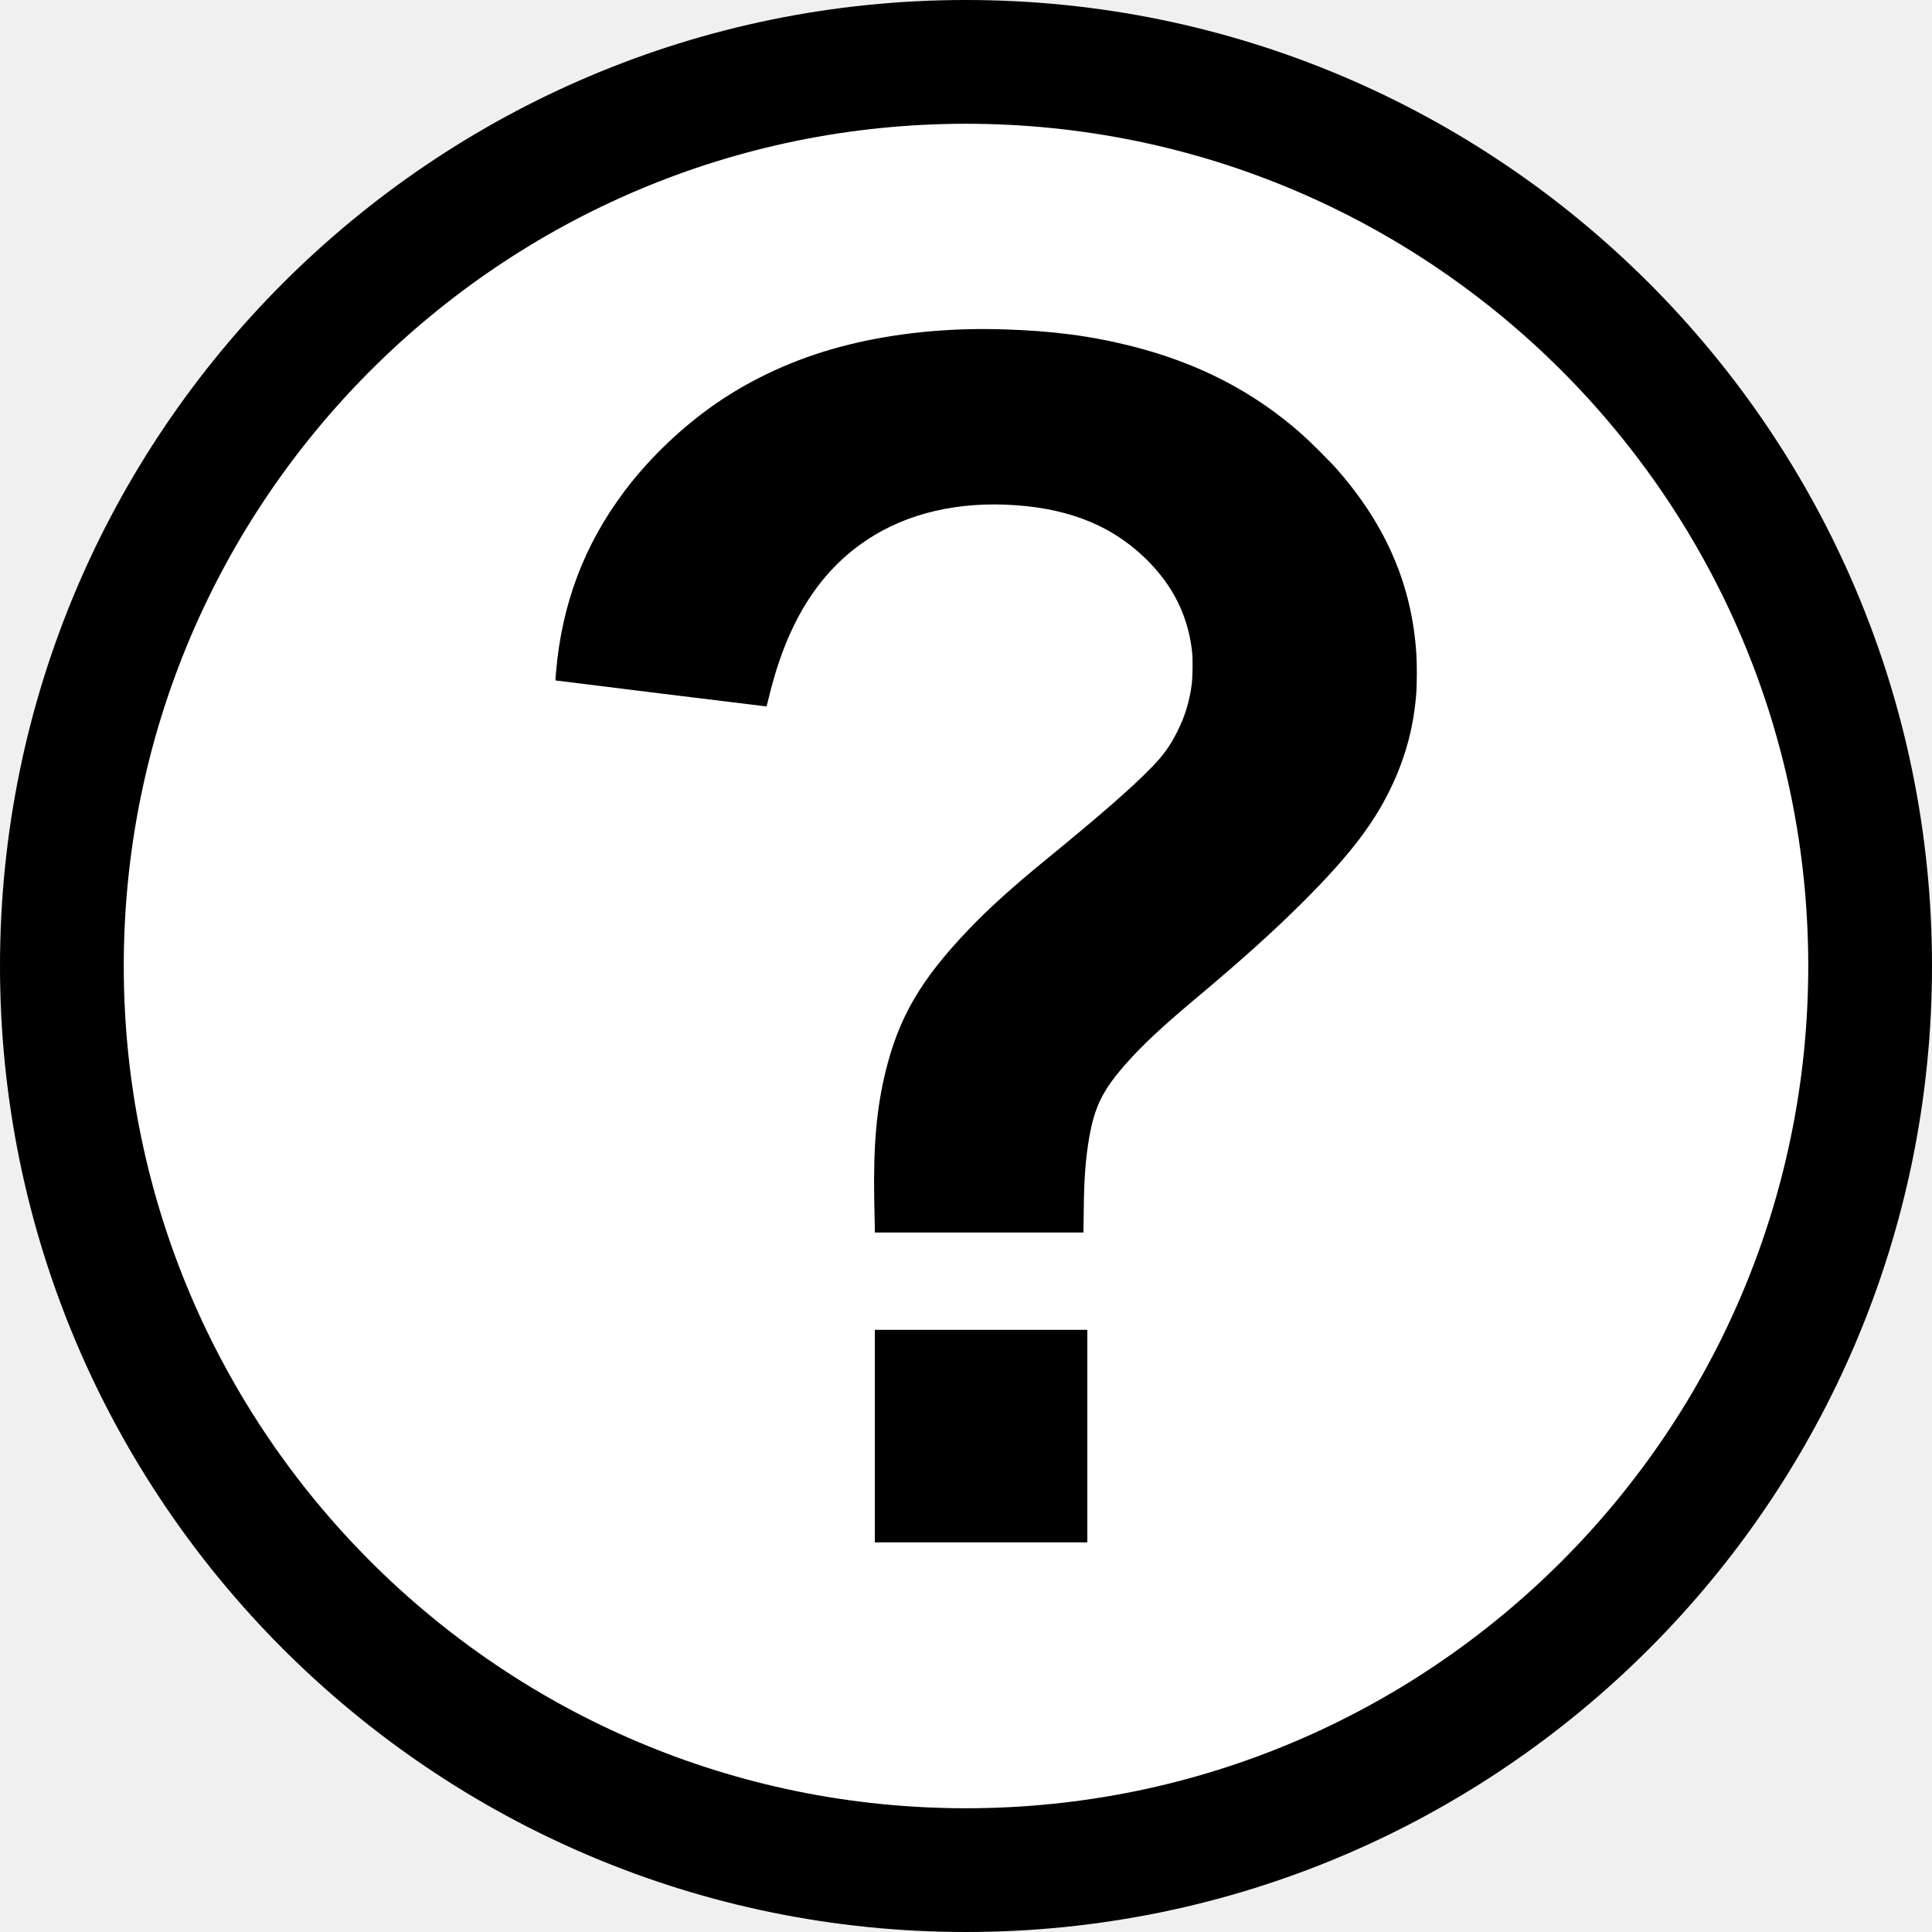
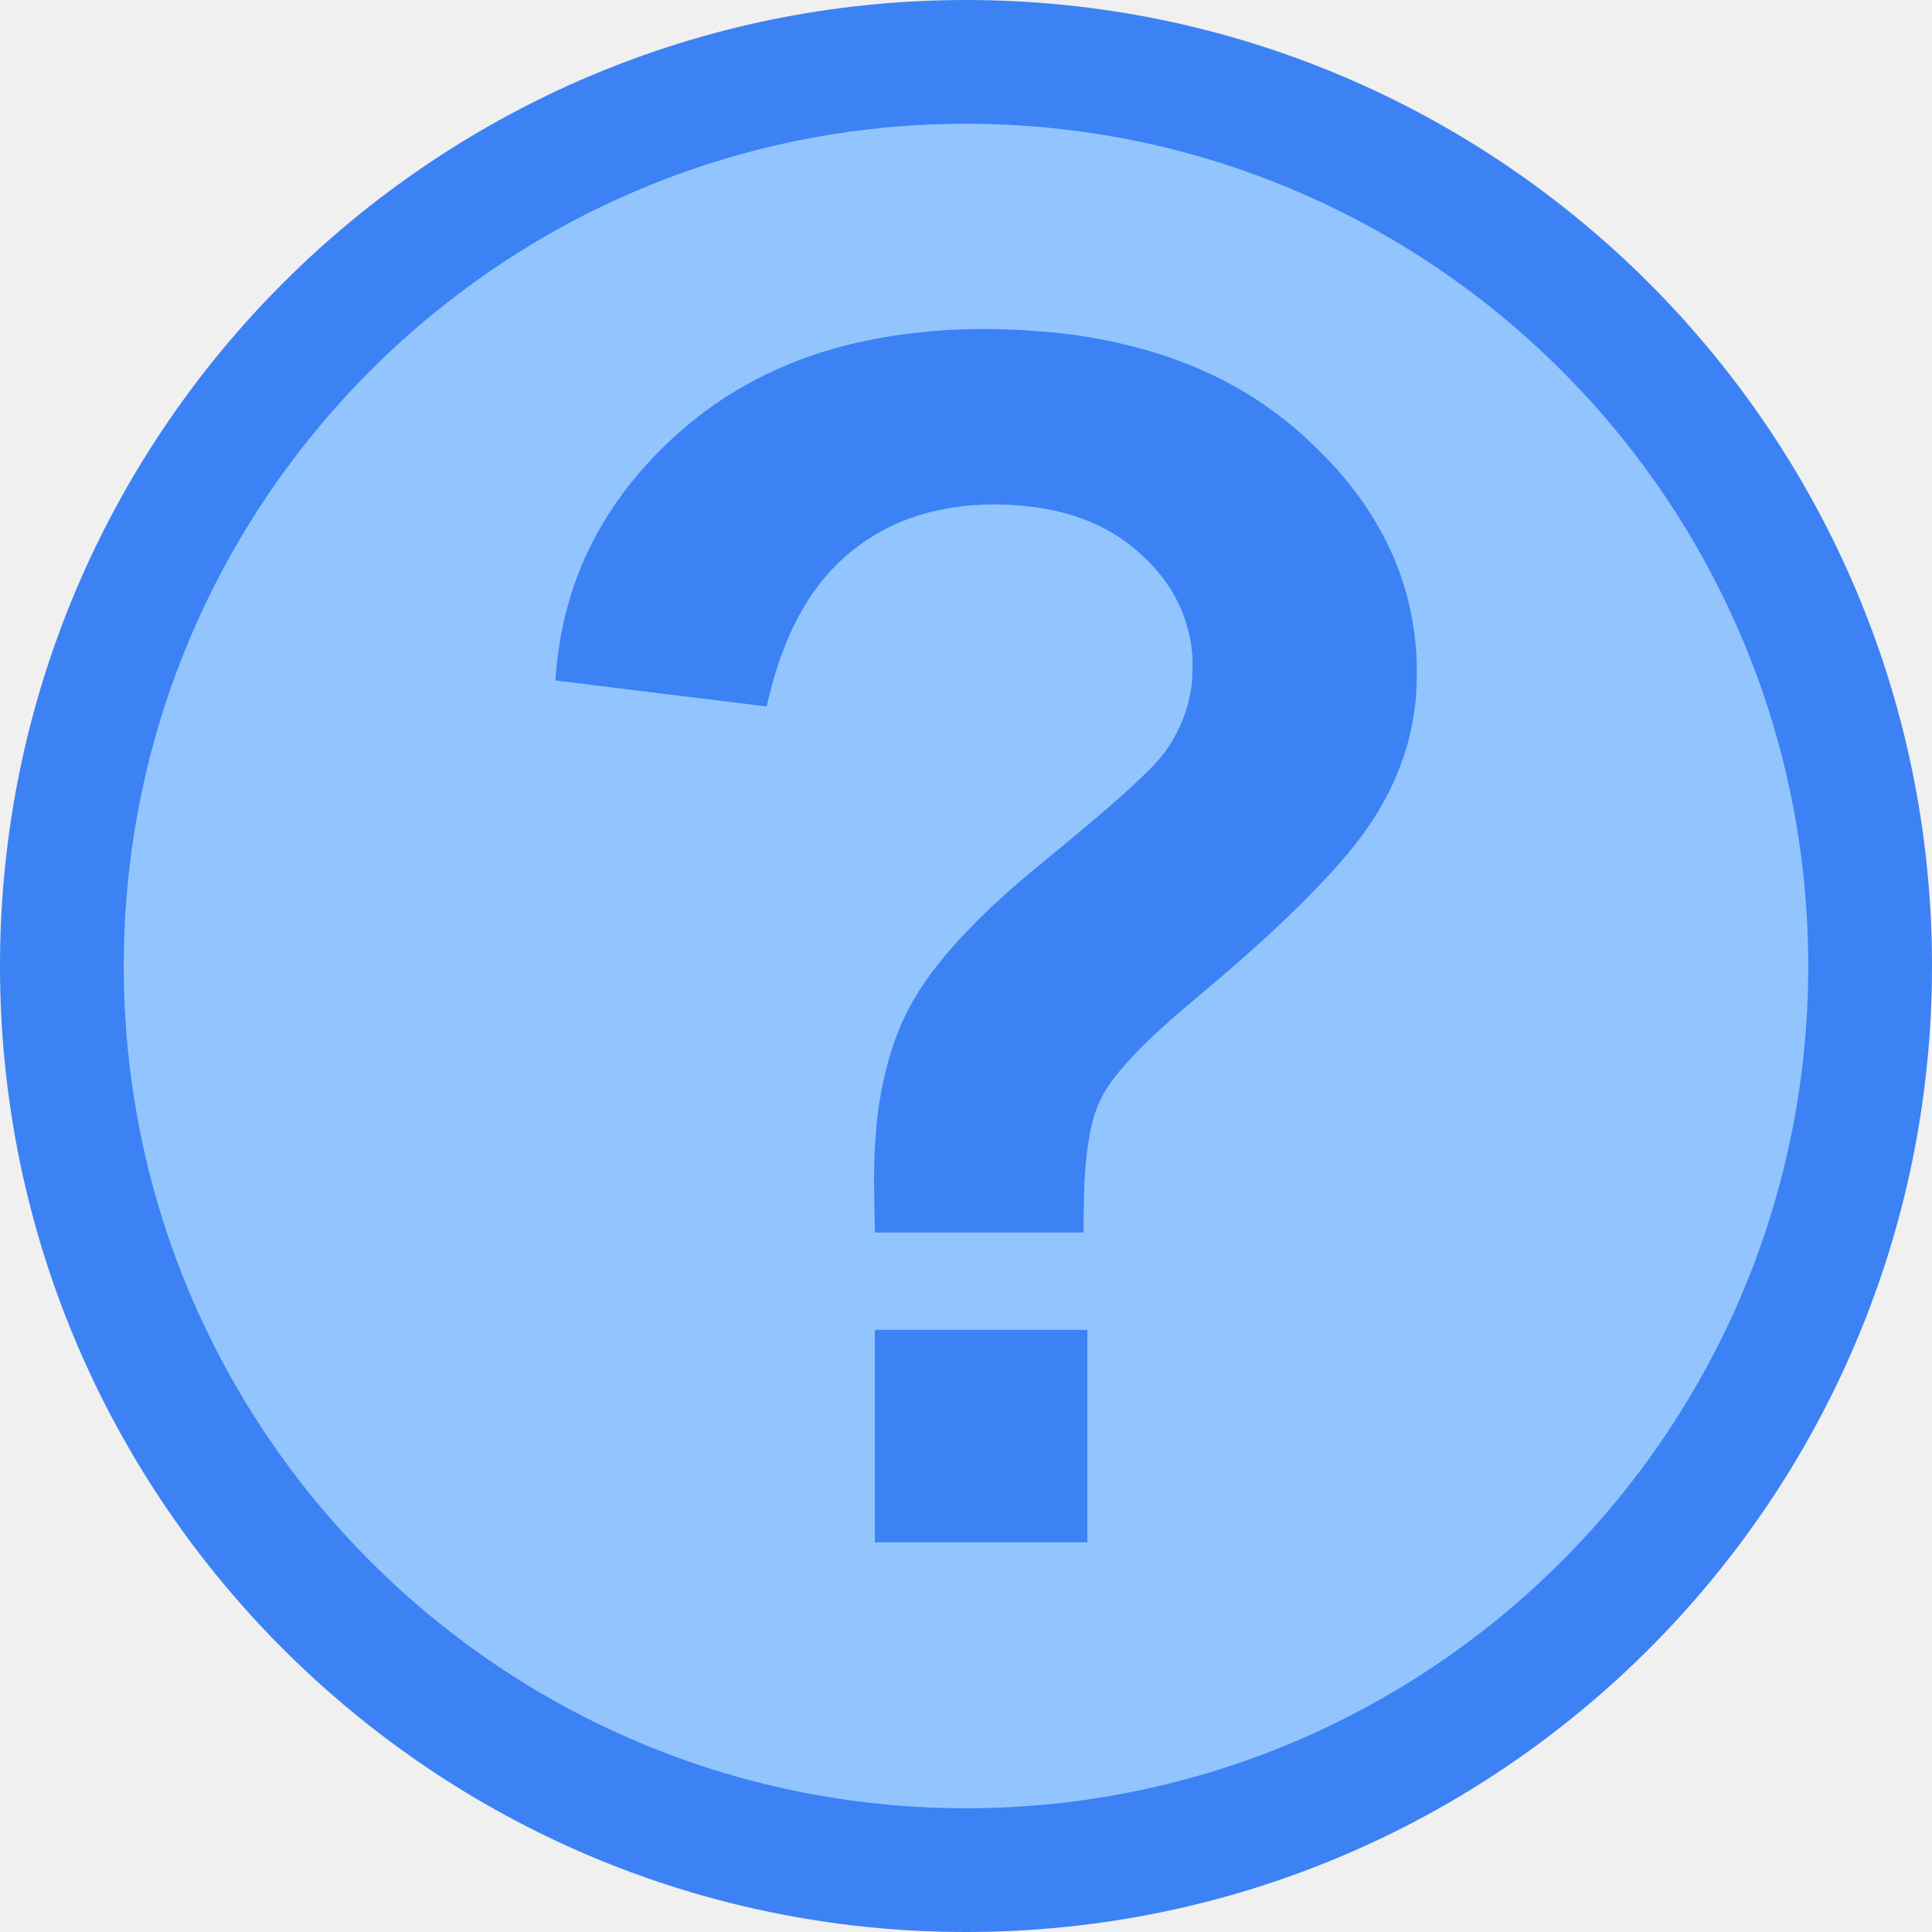
- <svg xmlns="http://www.w3.org/2000/svg" id="svg2" height="200" width="200" version="1.0">
-   <path id="path2382" d="m165.33 113.44a103.61 103.61 0 1 1 -207.22 0 103.61 103.61 0 1 1 207.22 0z" transform="matrix(.93739 0 0 .93739 42.143 -6.3392)" stroke-width="0" fill="#fff" />
-   <g id="layer1">
-     <path id="path2413" d="m100 0c-55.2 0-100 44.8-100 100-5.0495e-15 55.2 44.8 100 100 100s100-44.8 100-100-44.8-100-100-100zm0 12.812c48.13 0 87.19 39.058 87.19 87.188s-39.06 87.19-87.19 87.19-87.188-39.06-87.188-87.19 39.058-87.188 87.188-87.188zm1.47 21.25c-5.45 0.03-10.653 0.737-15.282 2.063-4.699 1.346-9.126 3.484-12.876 6.219-3.238 2.362-6.333 5.391-8.687 8.531-4.159 5.549-6.461 11.651-7.063 18.687-0.04 0.468-0.07 0.868-0.062 0.876 0.016 0.016 21.702 2.687 21.812 2.687 0.053 0 0.113-0.234 0.282-0.937 1.941-8.085 5.486-13.521 10.968-16.813 4.32-2.594 9.808-3.612 15.778-2.969 2.74 0.295 5.21 0.96 7.38 2 2.71 1.301 5.18 3.361 6.94 5.813 1.54 2.156 2.46 4.584 2.75 7.312 0.08 0.759 0.05 2.48-0.03 3.219-0.23 1.826-0.7 3.378-1.5 4.969-0.81 1.597-1.48 2.514-2.76 3.812-2.03 2.077-5.18 4.829-10.78 9.407-3.6 2.944-6.04 5.156-8.12 7.343-4.943 5.179-7.191 9.069-8.564 14.719-0.905 3.72-1.256 7.55-1.156 13.19 0.025 1.4 0.062 2.73 0.062 2.97v0.43h21.598l0.03-2.4c0.03-3.27 0.21-5.37 0.56-7.41 0.57-3.27 1.43-5 3.94-7.81 1.6-1.8 3.7-3.76 6.93-6.47 4.77-3.991 8.11-6.99 11.26-10.125 4.91-4.907 7.46-8.26 9.28-12.187 1.43-3.092 2.22-6.166 2.46-9.532 0.06-0.816 0.07-3.03 0-3.968-0.45-7.043-3.1-13.253-8.15-19.032-0.8-0.909-2.78-2.887-3.72-3.718-4.96-4.394-10.69-7.353-17.56-9.094-4.19-1.062-8.23-1.6-13.35-1.75-0.78-0.023-1.59-0.036-2.37-0.032zm-10.908 103.6v22h21.998v-22h-21.998z" />
+ <svg xmlns="http://www.w3.org/2000/svg" xmlns:ns1="http://vectornator.io" height="100%" stroke-miterlimit="10" style="fill-rule:nonzero;clip-rule:evenodd;stroke-linecap:round;stroke-linejoin:round;" version="1.1" viewBox="0 0 200 200" width="100%" xml:space="preserve">
+   <defs />
+   <g id="Untitled" ns1:layerName="Untitled">
+     <path d="M197.122 99.998C197.122 153.638 153.638 197.121 99.999 197.121C46.359 197.121 2.876 153.638 2.876 99.998C2.876 46.359 46.359 2.875 99.999 2.875C153.638 2.875 197.122 46.359 197.122 99.998Z" fill="#92c5fd" fill-rule="evenodd" opacity="1" stroke="none" />
+   </g>
+   <g id="layer1" ns1:layerName="layer1">
+     <path d="M100 0C44.8 0 0 44.8 0 100C-5.0495e-15 155.2 44.8 200 100 200C155.2 200 200 155.2 200 100C200 44.8 155.2 0 100 0ZM100 12.812C148.13 12.812 187.19 51.87 187.19 100C187.19 148.13 148.13 187.19 100 187.19C51.87 187.19 12.812 148.13 12.812 100C12.812 51.87 51.87 12.812 100 12.812ZM101.47 34.062C96.02 34.092 90.817 34.799 86.188 36.125C81.489 37.471 77.062 39.609 73.312 42.344C70.074 44.706 66.979 47.735 64.625 50.875C60.466 56.424 58.164 62.526 57.562 69.562C57.522 70.03 57.492 70.43 57.5 70.438C57.516 70.454 79.202 73.125 79.312 73.125C79.365 73.125 79.425 72.891 79.594 72.188C81.535 64.103 85.08 58.667 90.562 55.375C94.882 52.781 100.37 51.763 106.34 52.406C109.08 52.701 111.55 53.366 113.72 54.406C116.43 55.707 118.9 57.767 120.66 60.219C122.2 62.375 123.12 64.803 123.41 67.531C123.49 68.29 123.46 70.011 123.38 70.75C123.15 72.576 122.68 74.128 121.88 75.719C121.07 77.316 120.4 78.233 119.12 79.531C117.09 81.608 113.94 84.36 108.34 88.938C104.74 91.882 102.3 94.094 100.22 96.281C95.277 101.46 93.029 105.35 91.656 111C90.751 114.72 90.4 118.55 90.5 124.19C90.525 125.59 90.562 126.92 90.562 127.16L90.562 127.59L112.16 127.59L112.19 125.19C112.22 121.92 112.4 119.82 112.75 117.78C113.32 114.51 114.18 112.78 116.69 109.97C118.29 108.17 120.39 106.21 123.62 103.5C128.39 99.509 131.73 96.51 134.88 93.375C139.79 88.468 142.34 85.115 144.16 81.188C145.59 78.096 146.38 75.022 146.62 71.656C146.68 70.84 146.69 68.626 146.62 67.688C146.17 60.645 143.52 54.435 138.47 48.656C137.67 47.747 135.69 45.769 134.75 44.938C129.79 40.544 124.06 37.585 117.19 35.844C113 34.782 108.96 34.244 103.84 34.094C103.06 34.071 102.25 34.058 101.47 34.062ZM90.562 137.662L90.562 159.662L112.56 159.662L112.56 137.662L90.562 137.662Z" fill="#3c82f5" fill-rule="evenodd" opacity="1" stroke="none" />
  </g>
</svg>
